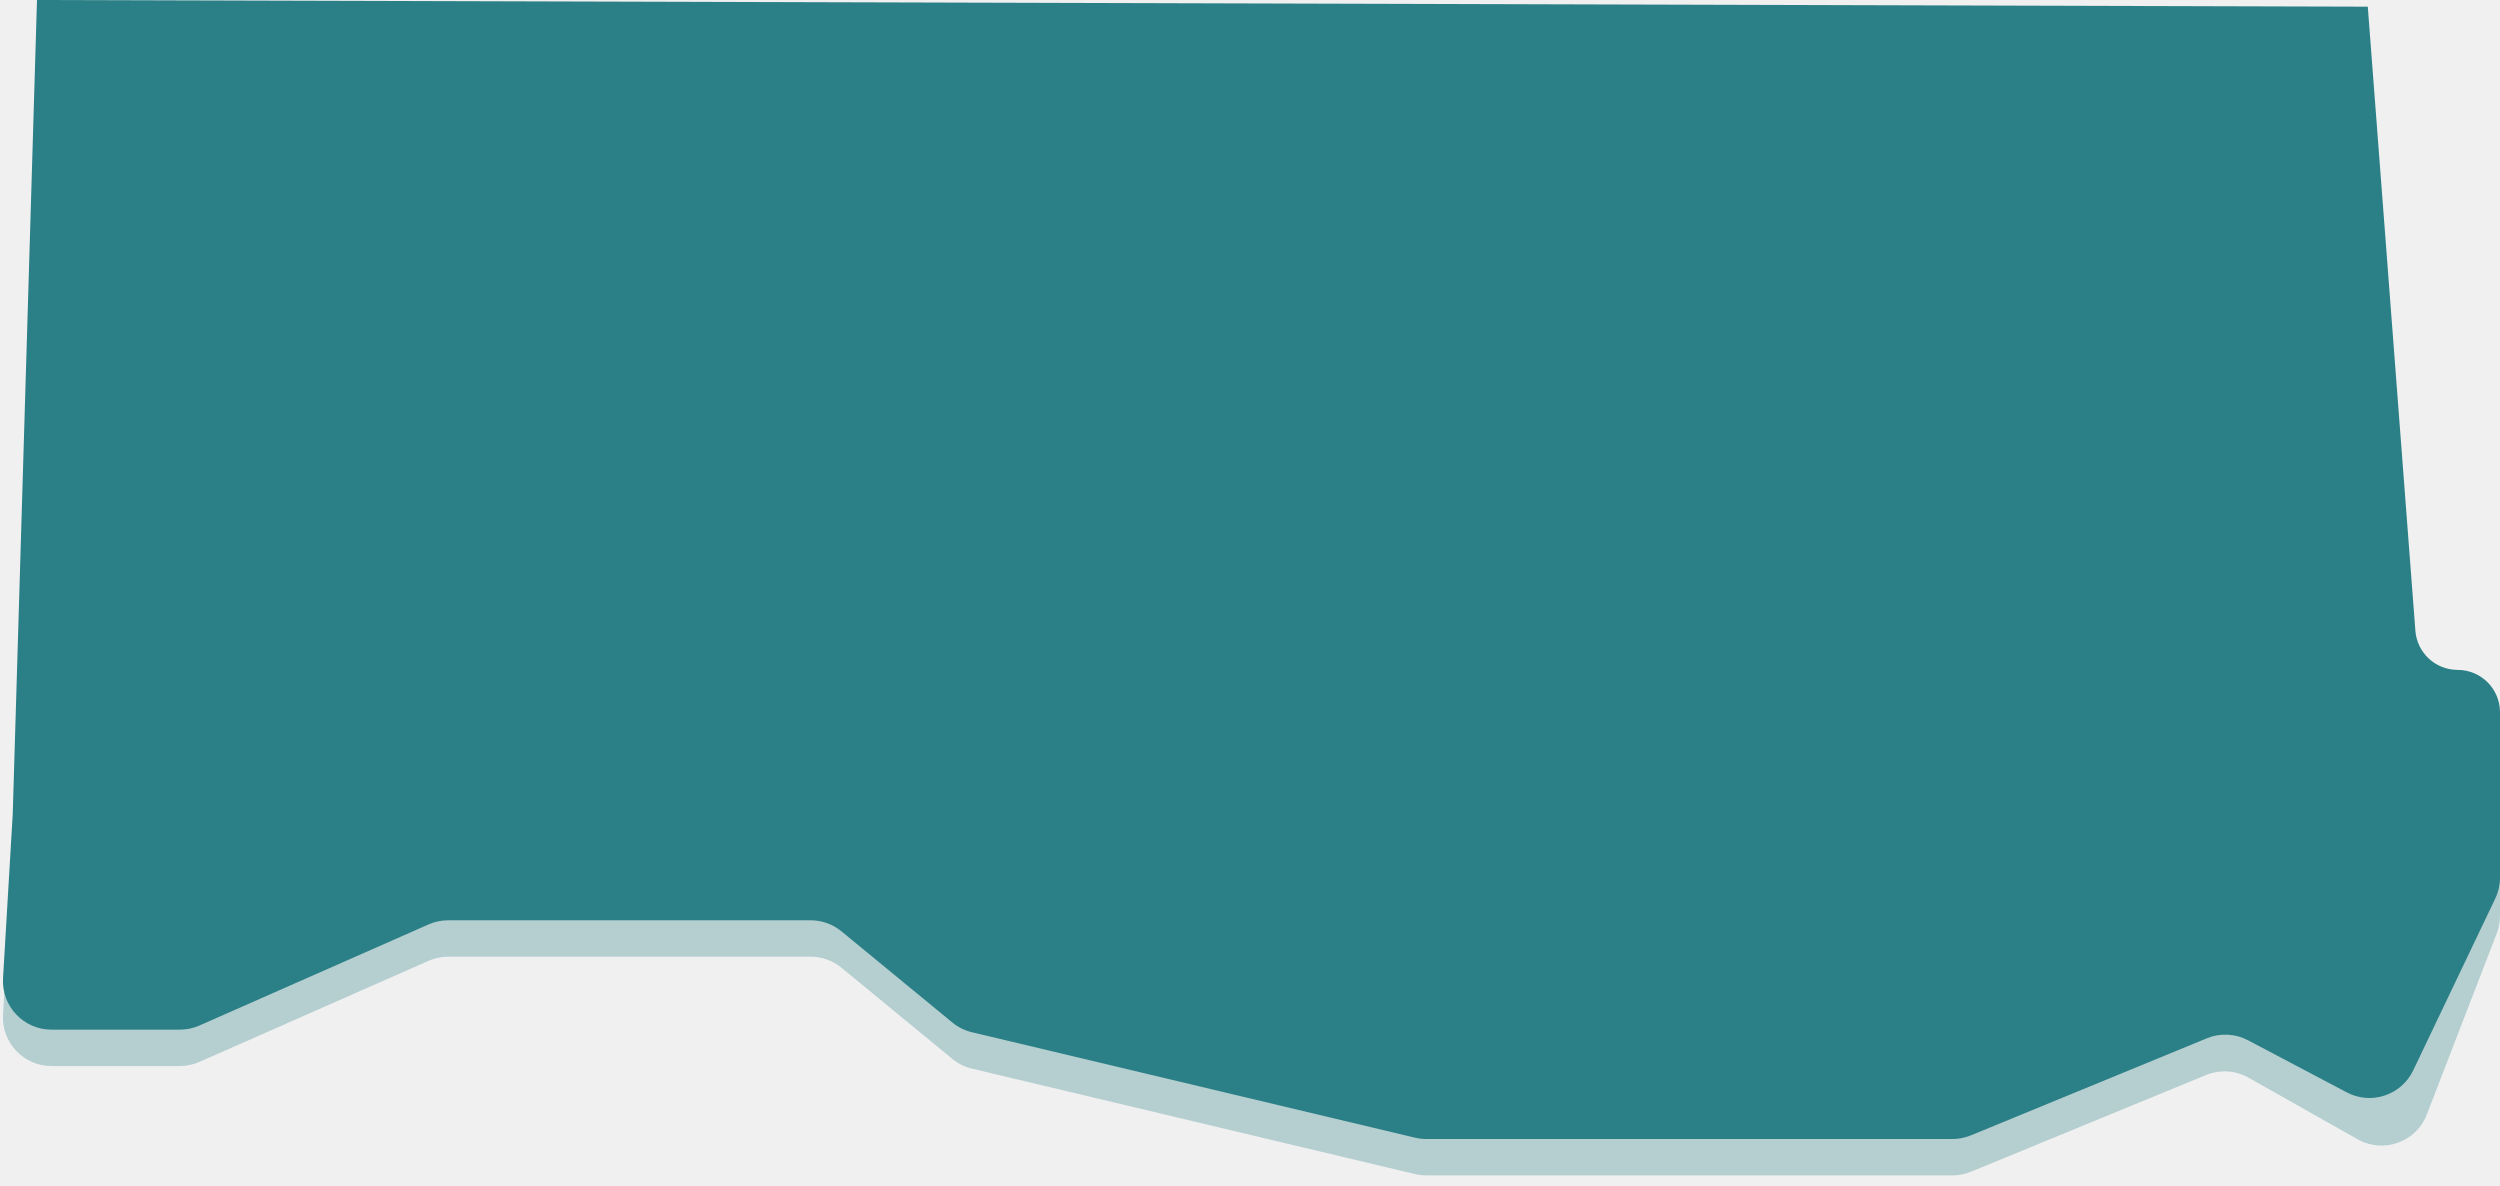
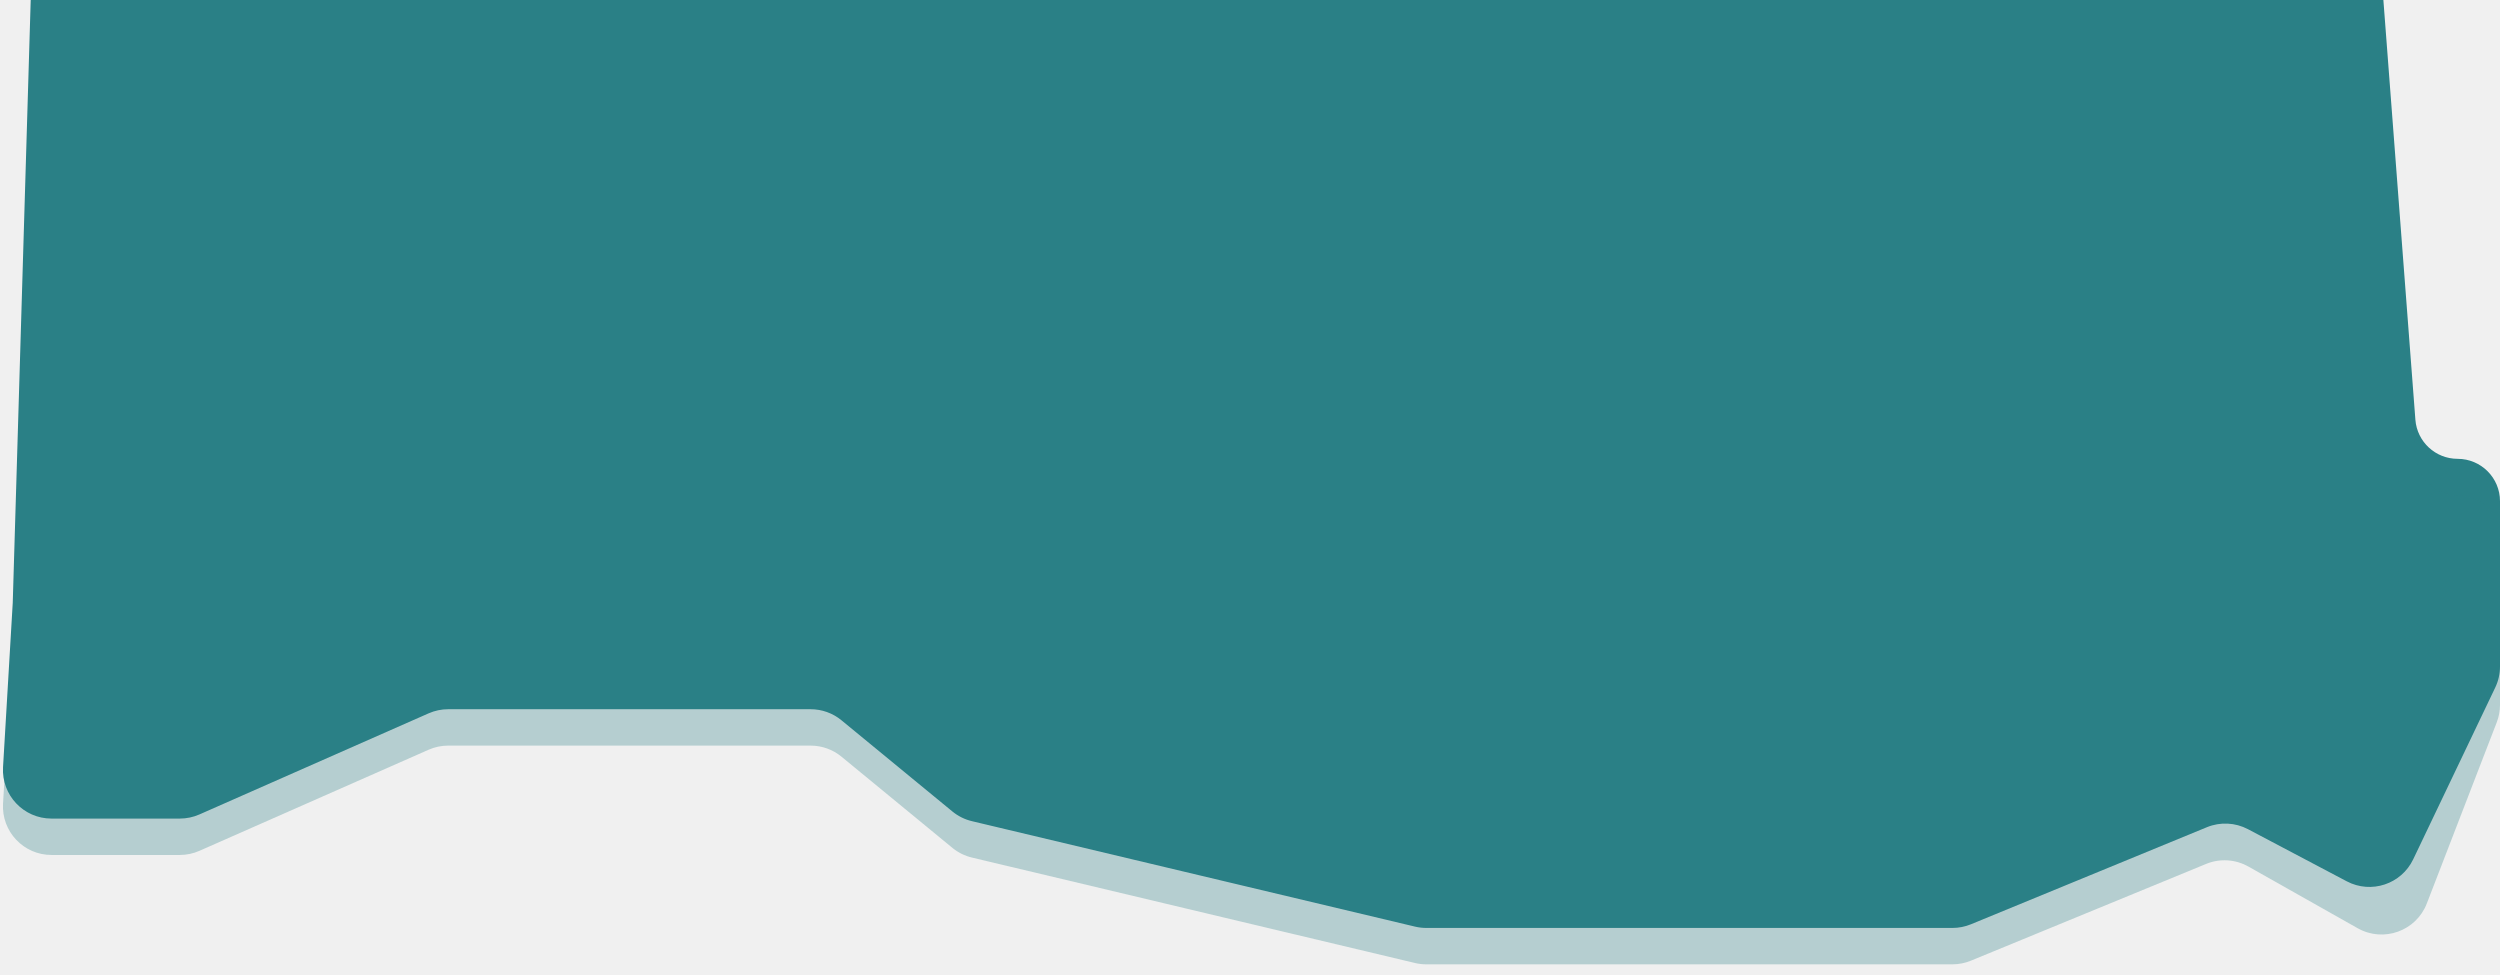
- <svg xmlns="http://www.w3.org/2000/svg" width="2061" height="977" fill="none">
-   <path d="M30.5 0l-20 671-8 135.482C1.145 829.46 19.414 848.84 42.432 848.84h105.812a40 40 0 0016.144-3.403l188.964-83.355a39.996 39.996 0 0116.144-3.403h298.78a40.002 40.002 0 0125.402 9.101l91.458 75.186a40 40 0 0016.142 8.015l365.303 86.932a40.09 40.09 0 009.26 1.087h433.75c5.22 0 10.39-1.022 15.22-3.008l194.54-80.026a39.98 39.98 0 0133.88 1.616l81.45 42.984c20.09 10.605 44.97 2.364 54.76-18.139l67.66-141.671a40 40 0 003.9-17.237V587.191c0-19.292-15.64-34.932-34.93-34.932-18.26 0-33.44-14.066-34.83-32.274L1952 5.5 30.5 0z" fill="#2A8086" />
-   <path opacity=".3" d="M30.5 30l-20 671-8 135.482C1.145 859.46 19.414 878.84 42.432 878.84h105.812a40 40 0 0016.144-3.403l188.964-83.355a39.996 39.996 0 0116.144-3.403h298.78a40.002 40.002 0 0125.402 9.101l91.458 75.186a40 40 0 0016.142 8.015l365.303 86.932a40.09 40.09 0 009.26 1.087h433.75c5.22 0 10.39-1.022 15.22-3.008l193.89-79.763a39.999 39.999 0 0134.88 2.159l90.11 50.862c21.25 11.993 48.19 2.334 56.98-20.426l57.64-149.29a39.891 39.891 0 002.69-14.408V617.191c0-19.292-15.64-34.932-34.93-34.932-18.26 0-33.44-14.066-34.83-32.274L1952 35.5 30.5 30z" fill="#2A8086" />
+ <svg xmlns="http://www.w3.org/2000/svg" width="2061" height="803" viewBox="0 0 2061 803" fill="none">
+   <g clip-path="url(#clip0)">
+     <path d="M30.5 -174L10.5 497L2.501 632.482C1.144 655.46 19.413 674.84 42.431 674.84H148.243C153.802 674.84 159.3 673.681 164.387 671.437L353.351 588.082C358.437 585.838 363.936 584.679 369.495 584.679H668.275C677.541 584.679 686.519 587.896 693.677 593.78L785.135 668.966C789.836 672.831 795.357 675.572 801.277 676.981L1166.58 763.913C1169.62 764.635 1172.73 765 1175.84 765H1370.56H1609.59C1614.81 765 1619.98 763.978 1624.81 761.992L1819.35 681.966C1830.32 677.45 1842.74 678.042 1853.23 683.582L1934.68 726.566C1954.77 737.171 1979.65 728.93 1989.44 708.427L2057.1 566.756C2059.67 561.374 2061 555.484 2061 549.519V413.191C2061 393.899 2045.36 378.259 2026.07 378.259C2007.81 378.259 1992.63 364.193 1991.24 345.985L1952 -168.5L30.5 -174Z" fill="#2A8086" />
+     <path opacity="0.3" d="M30.5 -144L10.5 527L2.501 662.482C1.144 685.46 19.413 704.84 42.431 704.84H148.243C153.802 704.84 159.3 703.681 164.387 701.437L353.351 618.082C358.437 615.838 363.936 614.679 369.495 614.679H668.275C677.541 614.679 686.519 617.896 693.677 623.78L785.135 698.966C789.836 702.831 795.357 705.572 801.277 706.981L1166.58 793.913C1169.62 794.635 1172.73 795 1175.84 795H1370.56H1609.59C1614.81 795 1619.98 793.978 1624.81 791.992L1818.7 712.229C1830.05 707.563 1842.9 708.359 1853.58 714.388L1943.69 765.25C1964.94 777.243 1991.88 767.584 2000.67 744.824L2058.31 595.534C2060.09 590.938 2061 586.053 2061 581.126V443.191C2061 423.899 2045.36 408.259 2026.07 408.259C2007.81 408.259 1992.63 394.193 1991.24 375.985L1952 -138.5L30.5 -144Z" fill="#2A8086" />
+   </g>
+   <defs>
+     <clipPath id="clip0">
+       <rect width="2061" height="803" fill="white" />
+     </clipPath>
+   </defs>
</svg>
